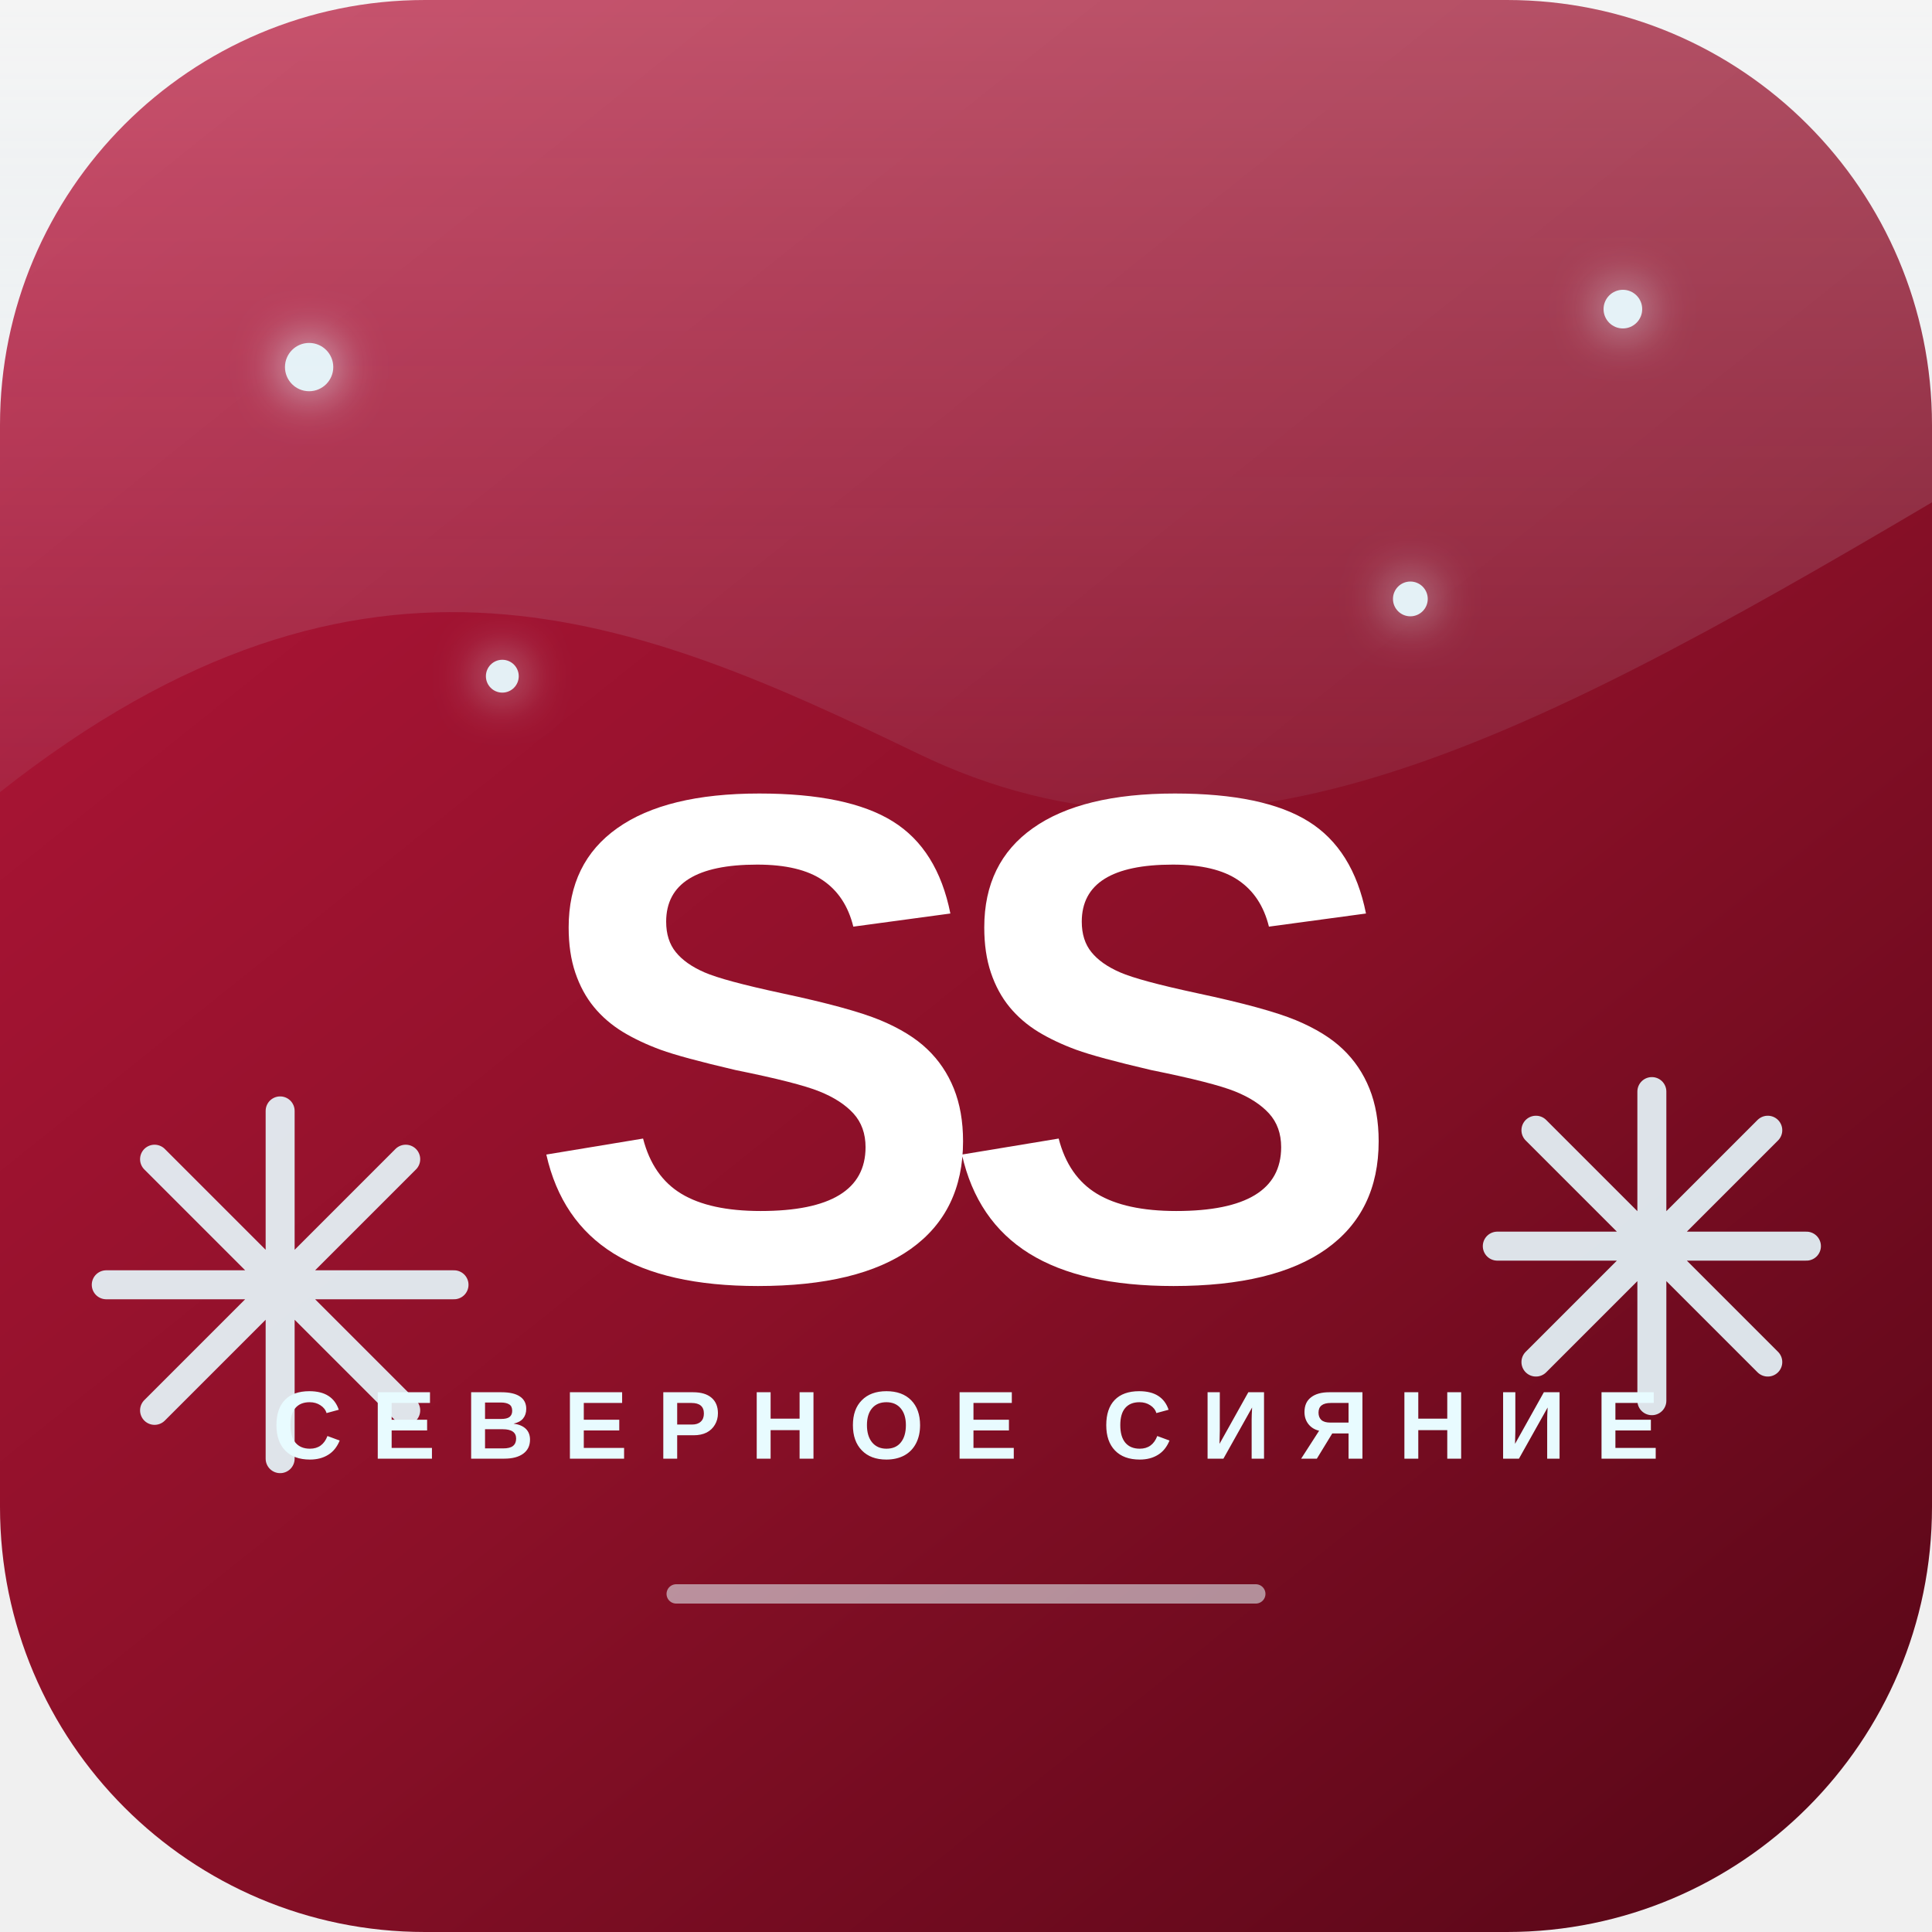
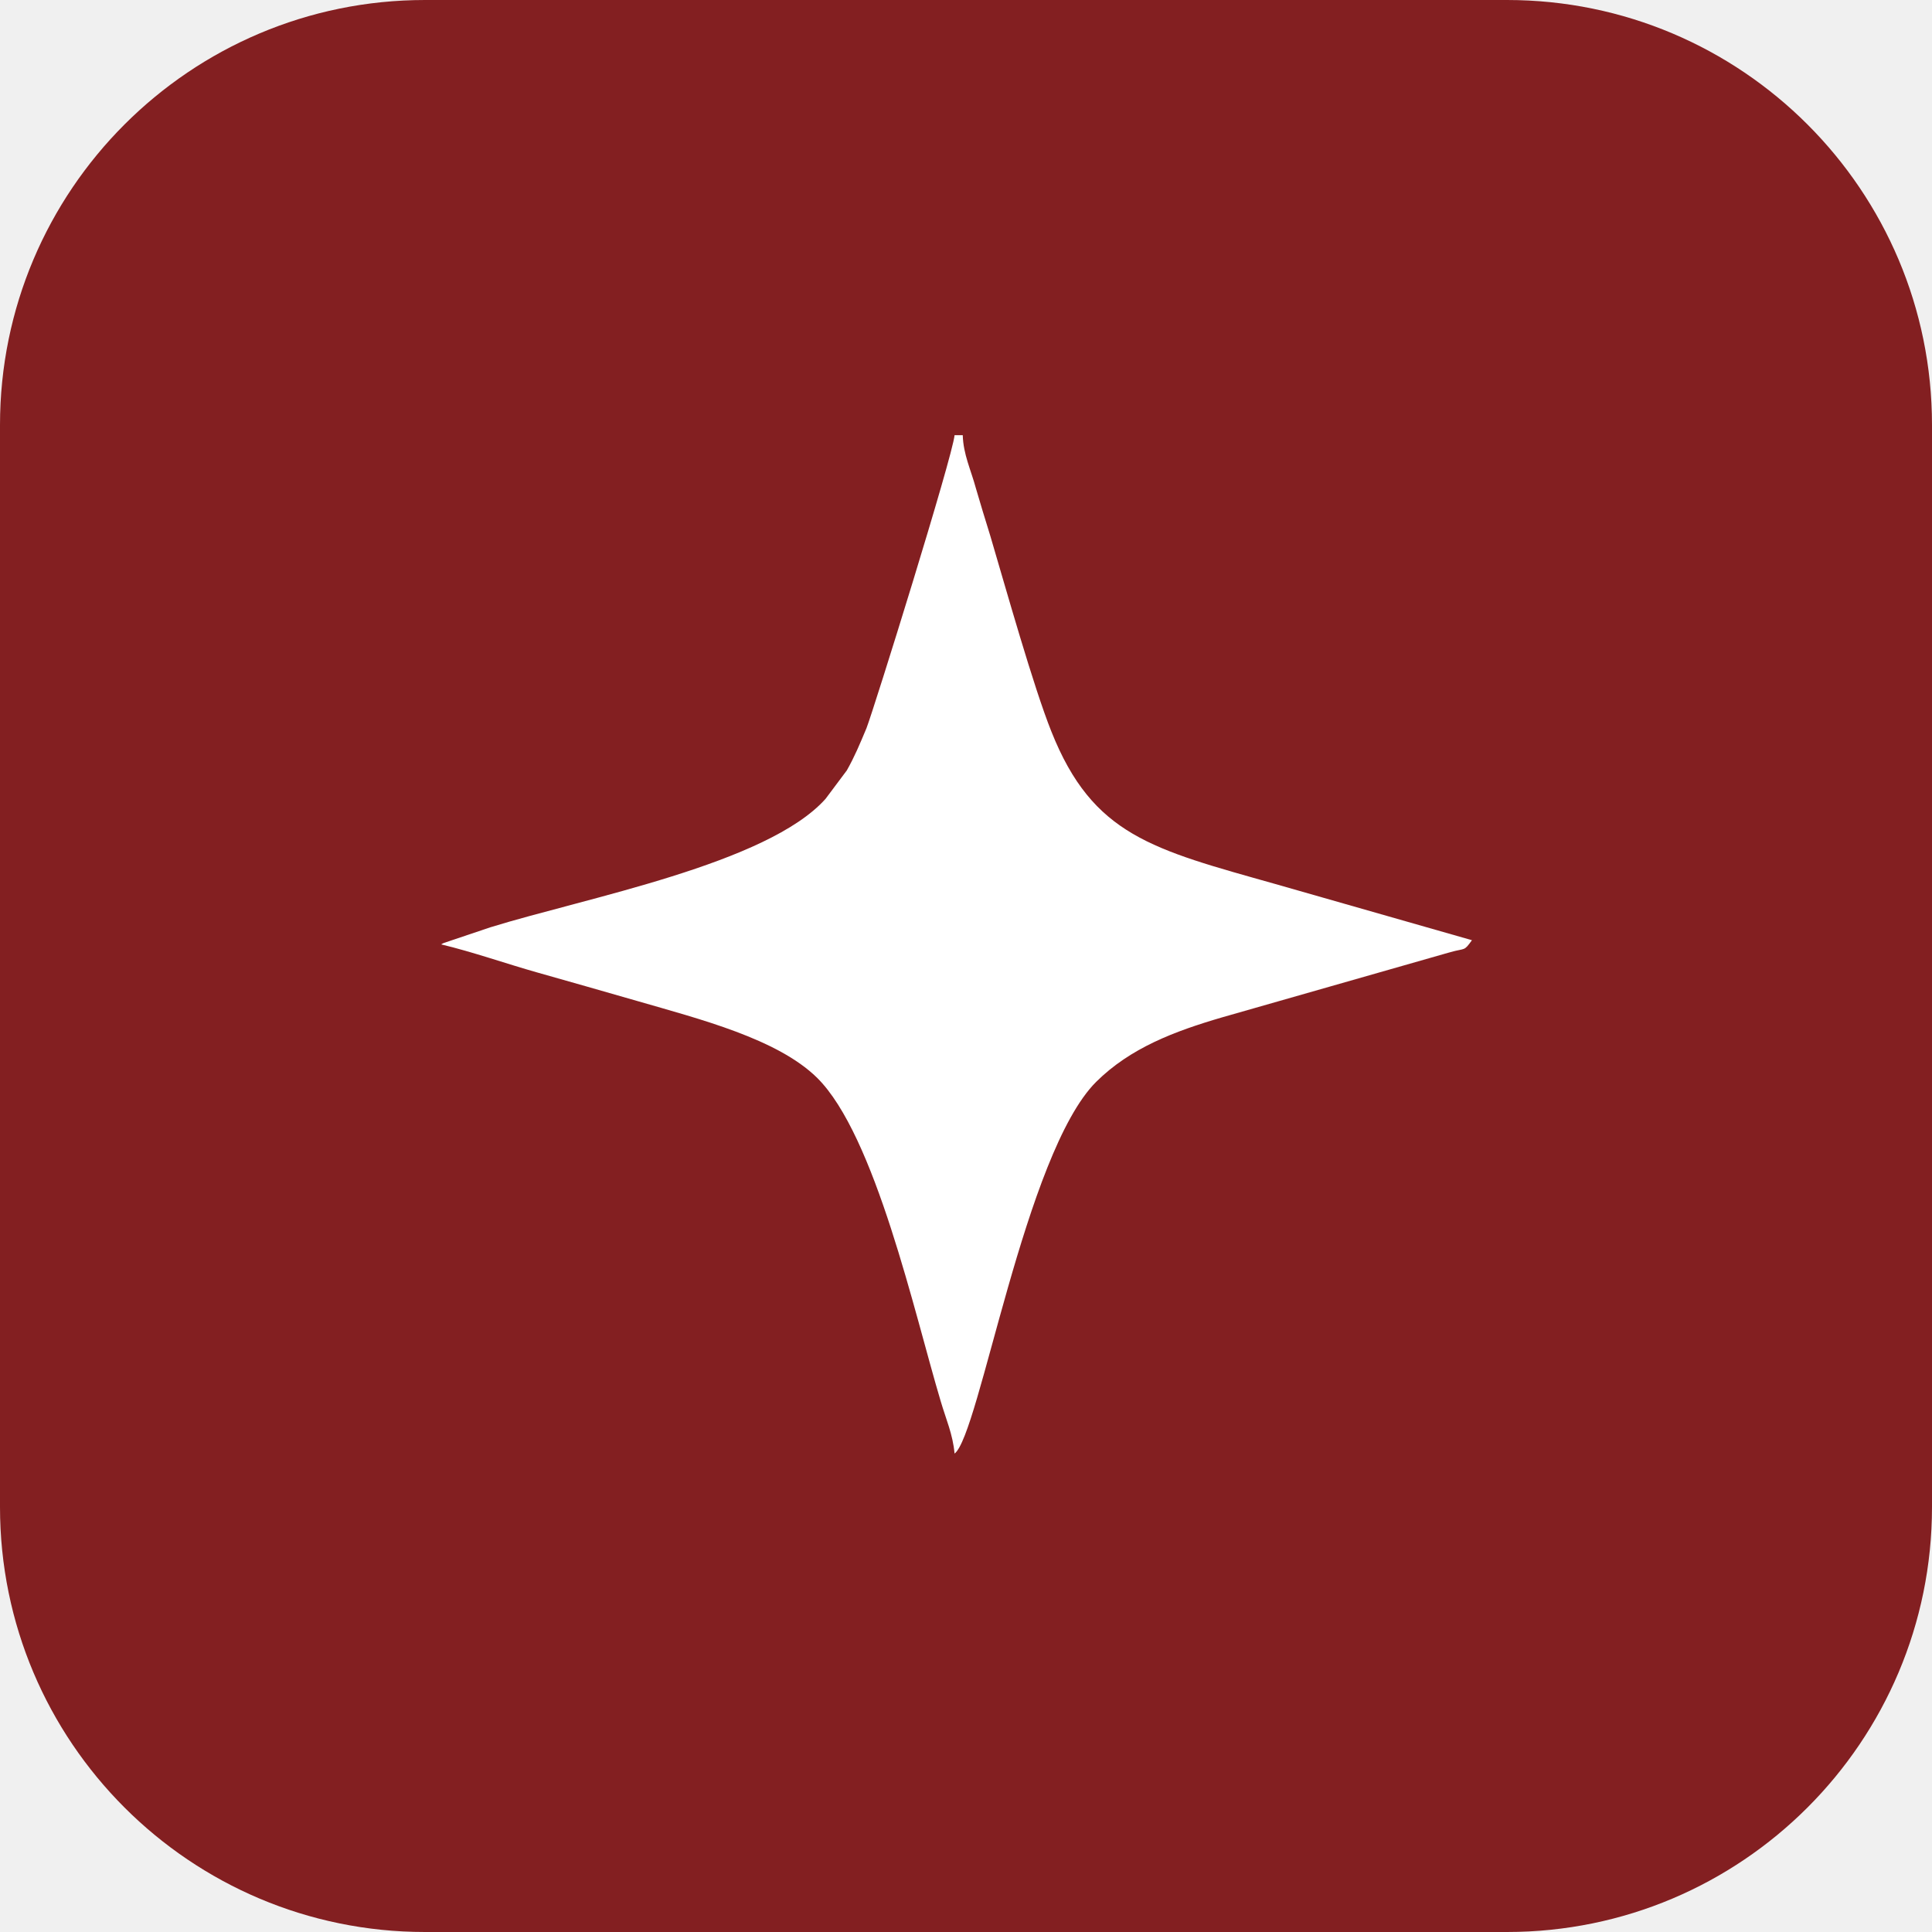
- <svg xmlns="http://www.w3.org/2000/svg" width="200" height="200" viewBox="0 0 200 200" fill="none">
-   <defs>
-     <linearGradient id="bg" x1="20" y1="0" x2="180" y2="200" gradientUnits="userSpaceOnUse">
-       <stop stop-color="#B5163A" />
-       <stop offset="0.55" stop-color="#8B1028" />
-       <stop offset="1" stop-color="#5A0718" />
-     </linearGradient>
-     <linearGradient id="ice" x1="0" y1="0" x2="0" y2="90" gradientUnits="userSpaceOnUse">
-       <stop stop-color="#FFFFFF" stop-opacity="0.95" />
-       <stop offset="1" stop-color="#BFEFFF" stop-opacity="0.18" />
-     </linearGradient>
-     <filter id="glow" x="-50%" y="-50%" width="200%" height="200%">
-       <feGaussianBlur stdDeviation="2.5" result="blur" />
-       <feMerge>
-         <feMergeNode in="blur" />
-         <feMergeNode in="SourceGraphic" />
-       </feMerge>
-     </filter>
-   </defs>
-   <rect width="200" height="200" rx="44" fill="url(#bg)" />
-   <path d="M0 82C38 52 66 64 95 78C126 93 156 78 200 52V0H0V82Z" fill="url(#ice)" opacity="0.28" />
-   <g fill="#E8FBFF" opacity="0.95" filter="url(#glow)">
-     <circle cx="32" cy="38" r="2.5" />
-     <circle cx="168" cy="32" r="2" />
-     <circle cx="146" cy="62" r="1.8" />
-     <circle cx="52" cy="70" r="1.7" />
-   </g>
-   <g stroke="#E8FBFF" stroke-width="3" stroke-linecap="round" opacity="0.9">
-     <path d="M29 115V151M11 133H47M16 120L42 146M42 120L16 146" />
-     <path d="M171 113V145M155 129H187M159 117L183 141M183 117L159 141" />
-   </g>
-   <text x="100" y="112" text-anchor="middle" dominant-baseline="middle" fill="white" font-family="'Helvetica Neue', Arial, sans-serif" font-size="72" font-weight="900" letter-spacing="-5">SS</text>
-   <text x="100" y="151" text-anchor="middle" fill="#E8FBFF" font-family="'Helvetica Neue', Arial, sans-serif" font-size="10" font-weight="700" letter-spacing="3">СЕВЕРНОЕ СИЯНИЕ</text>
-   <path d="M70 165H130" stroke="#E8FBFF" stroke-width="2" stroke-linecap="round" opacity="0.55" />
+ <svg xmlns="http://www.w3.org/2000/svg" viewBox="97.8 237.8 30.4 30.4">
+   <rect x="97.8" y="237.8" width="30.4" height="30.4" rx="6.688" fill="#831F21" />
+   <path fill="#FFFFFF" d="M 104.742 252.66 C 105.234 252.777 105.781 252.969 106.254 253.102 C 106.805 253.258 107.273 253.391 107.828 253.551 C 108.812 253.836 110.031 254.145 110.656 254.758 C 111.574 255.664 112.191 258.477 112.602 259.848 C 112.684 260.129 112.793 260.367 112.82 260.672 C 113.211 260.383 113.926 255.945 115.047 254.824 C 115.586 254.289 116.281 254.027 117.027 253.809 L 120.625 252.781 C 120.863 252.715 120.832 252.773 120.961 252.594 L 117.871 251.711 C 115.934 251.164 114.996 250.949 114.344 249.312 C 114.062 248.609 113.629 247.066 113.383 246.234 C 113.297 245.957 113.223 245.715 113.156 245.484 C 113.078 245.195 112.957 244.949 112.949 244.648 L 112.82 244.648 C 112.789 244.984 111.555 248.945 111.434 249.258 C 111.328 249.512 111.246 249.707 111.125 249.922 L 110.789 250.371 C 109.871 251.395 107.016 251.926 105.516 252.391 L 104.785 252.637 C 104.773 252.641 104.754 252.652 104.742 252.66 " />
</svg>
